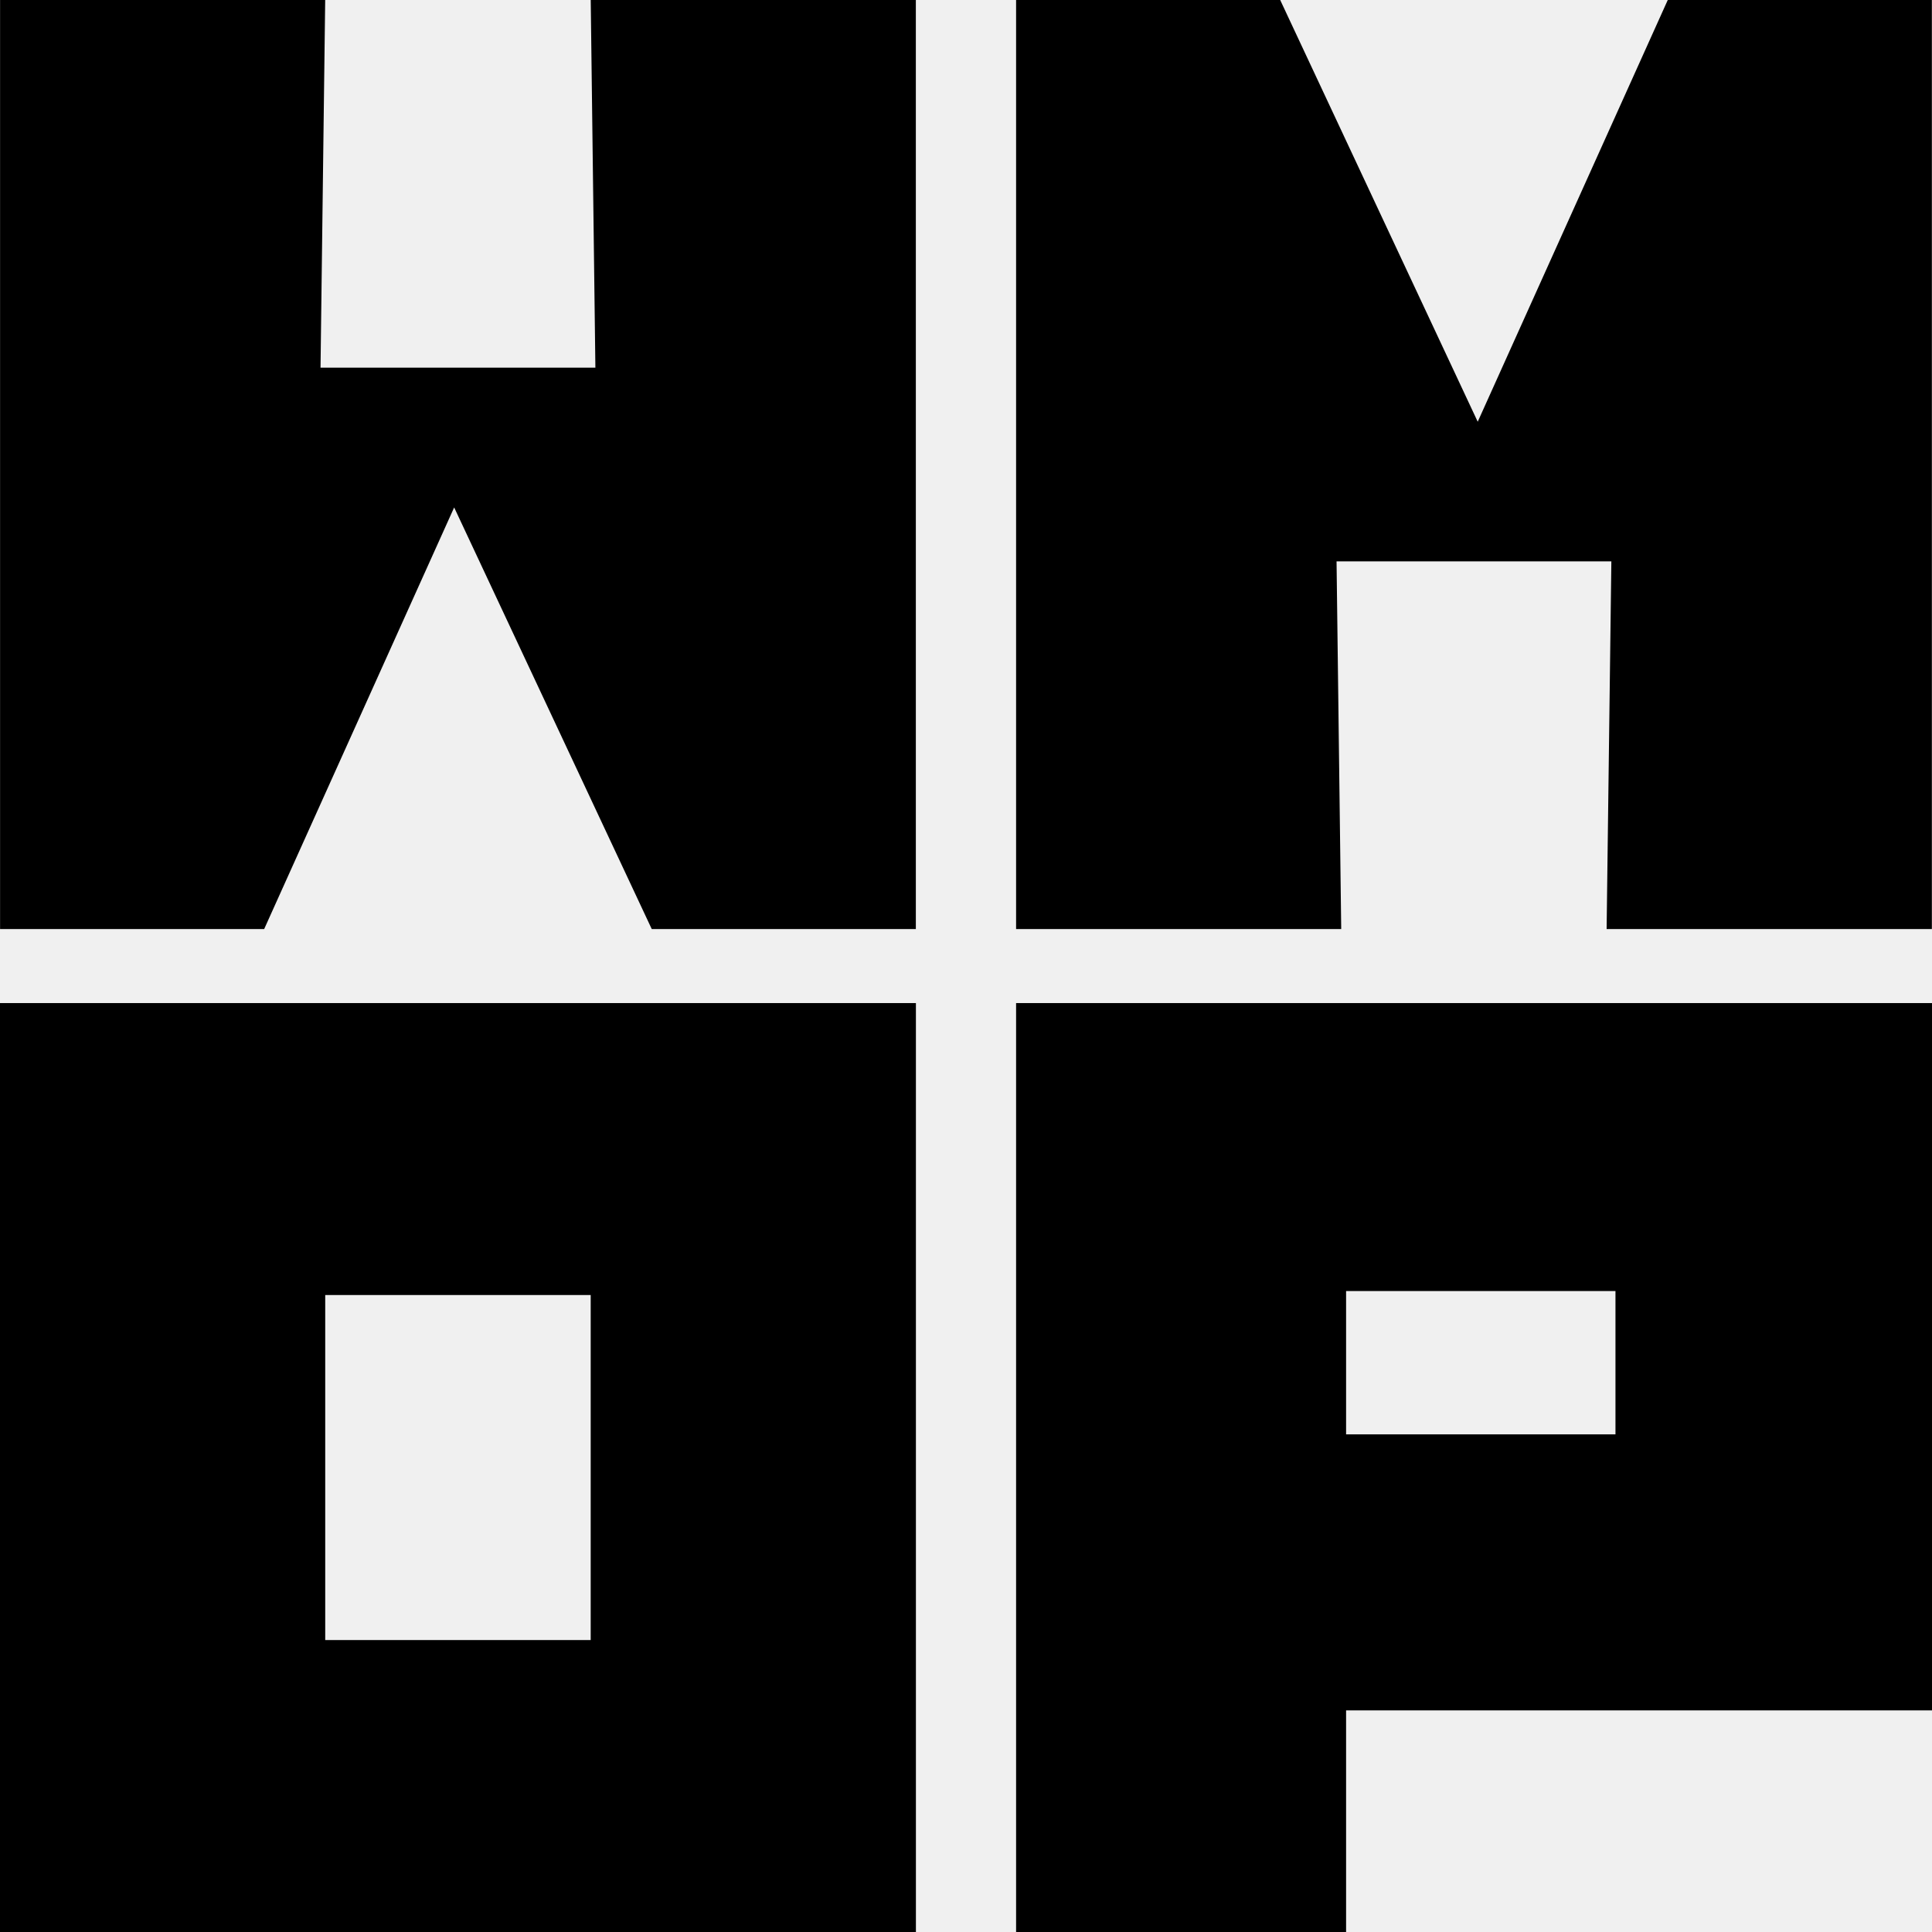
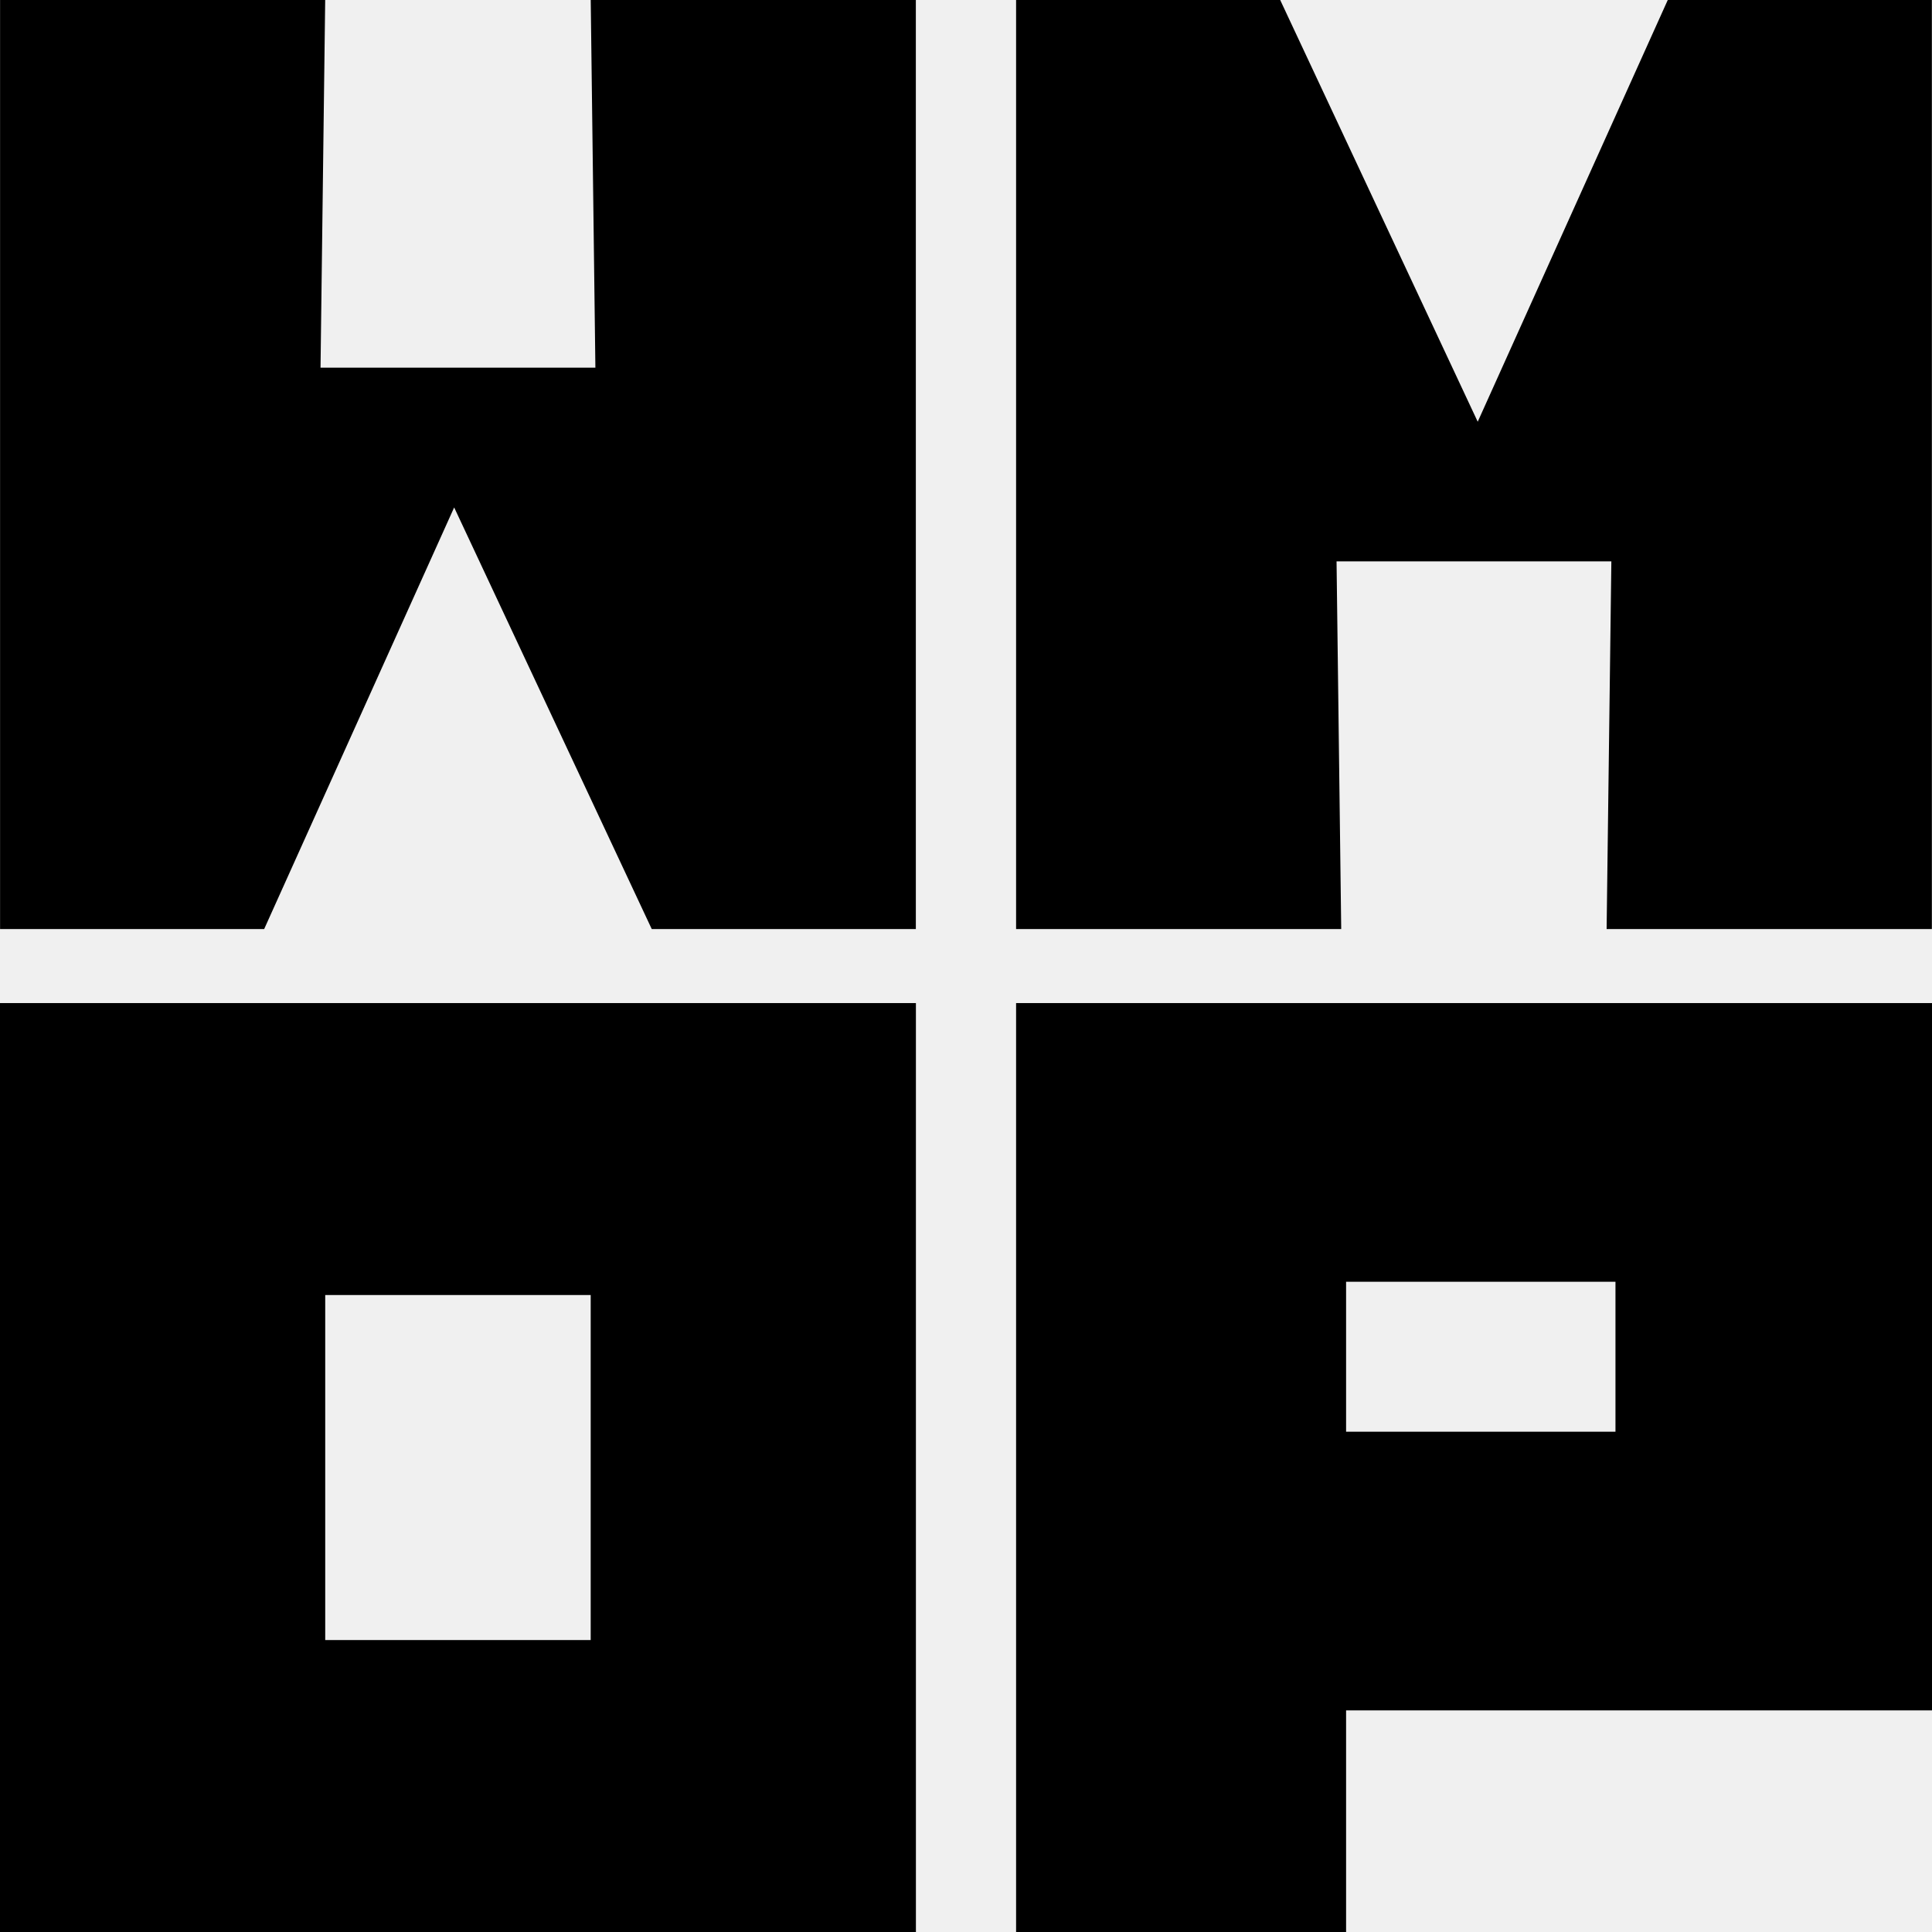
<svg xmlns="http://www.w3.org/2000/svg" viewBox="0 0 1485 1485">
  <style>
    path, polygon { fill: #000; }
    @media (prefers-color-scheme: dark) { path, polygon { fill: #fff; } }
  </style>
  <polygon points="243.85 481.1 249.95 0 .05 0 .05 714.1 203.05 714.1 367.35 349.5 330.55 350.5 500.95 714.1 703.95 714.1 703.95 0 454.05 0 460.15 481.1 529.55 282.6 173.45 282.6 243.85 481.1" />
  <polygon points="1241.1 233 1234.9 714.1 1484.9 714.1 1484.9 0 1281.9 0 1117.6 364.6 1154.3 363.6 984 0 781 0 781 714.1 1030.9 714.1 1024.8 233 955.4 431.5 1311.4 431.5 1241.1 233" />
  <path d="M0.0 771.0H249.971V1485.0H0.0ZM0.0 1260.6H704.0V1485.0H0.0ZM454.029 771.0H704.0V1485.0H454.029ZM0.0 771.0H704.0V995.4H0.0Z" />
-   <path d="M781 771.0H1034.647V1485.0H781ZM920.765 1102.5H1241.706V992.34H920.765V771.0H1485.0V1314.66H920.765Z" />
+   <path d="M781 771.0H1034.647V1485.0H781ZM920.765 1100.46H1241.706V985.2H920.765V771.0H1485.0V1314.66H920.765Z" />
</svg>
